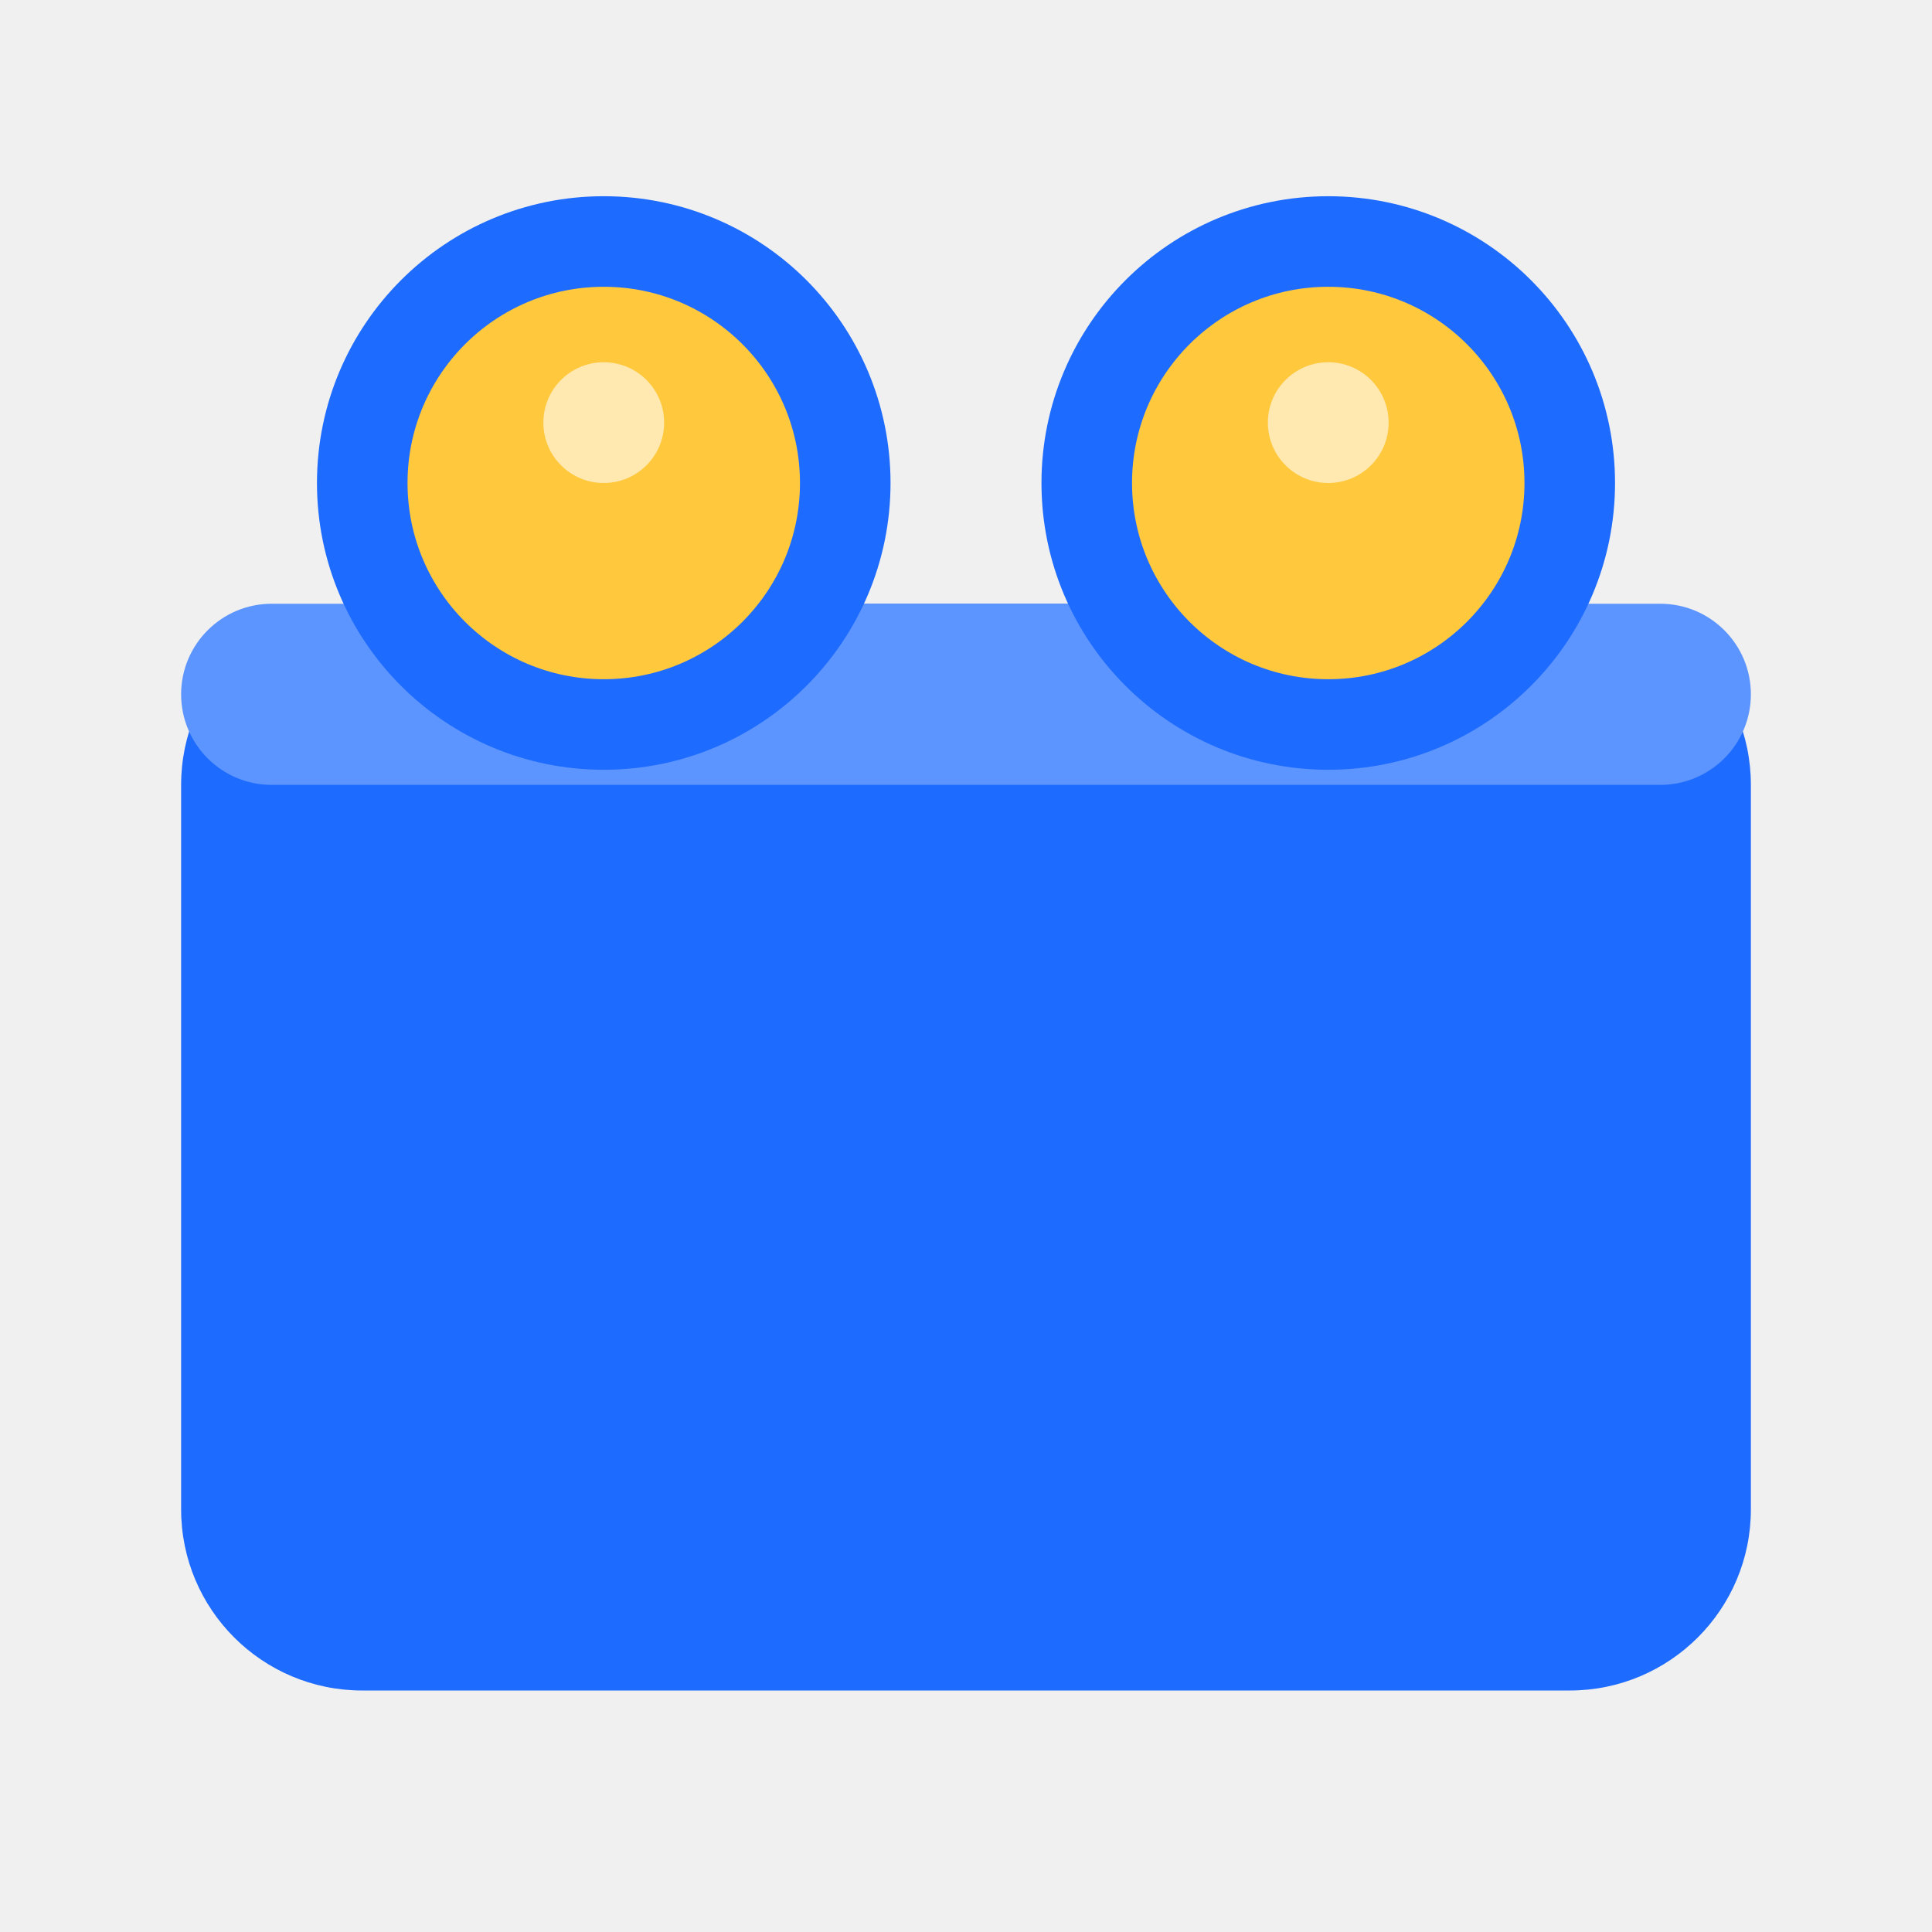
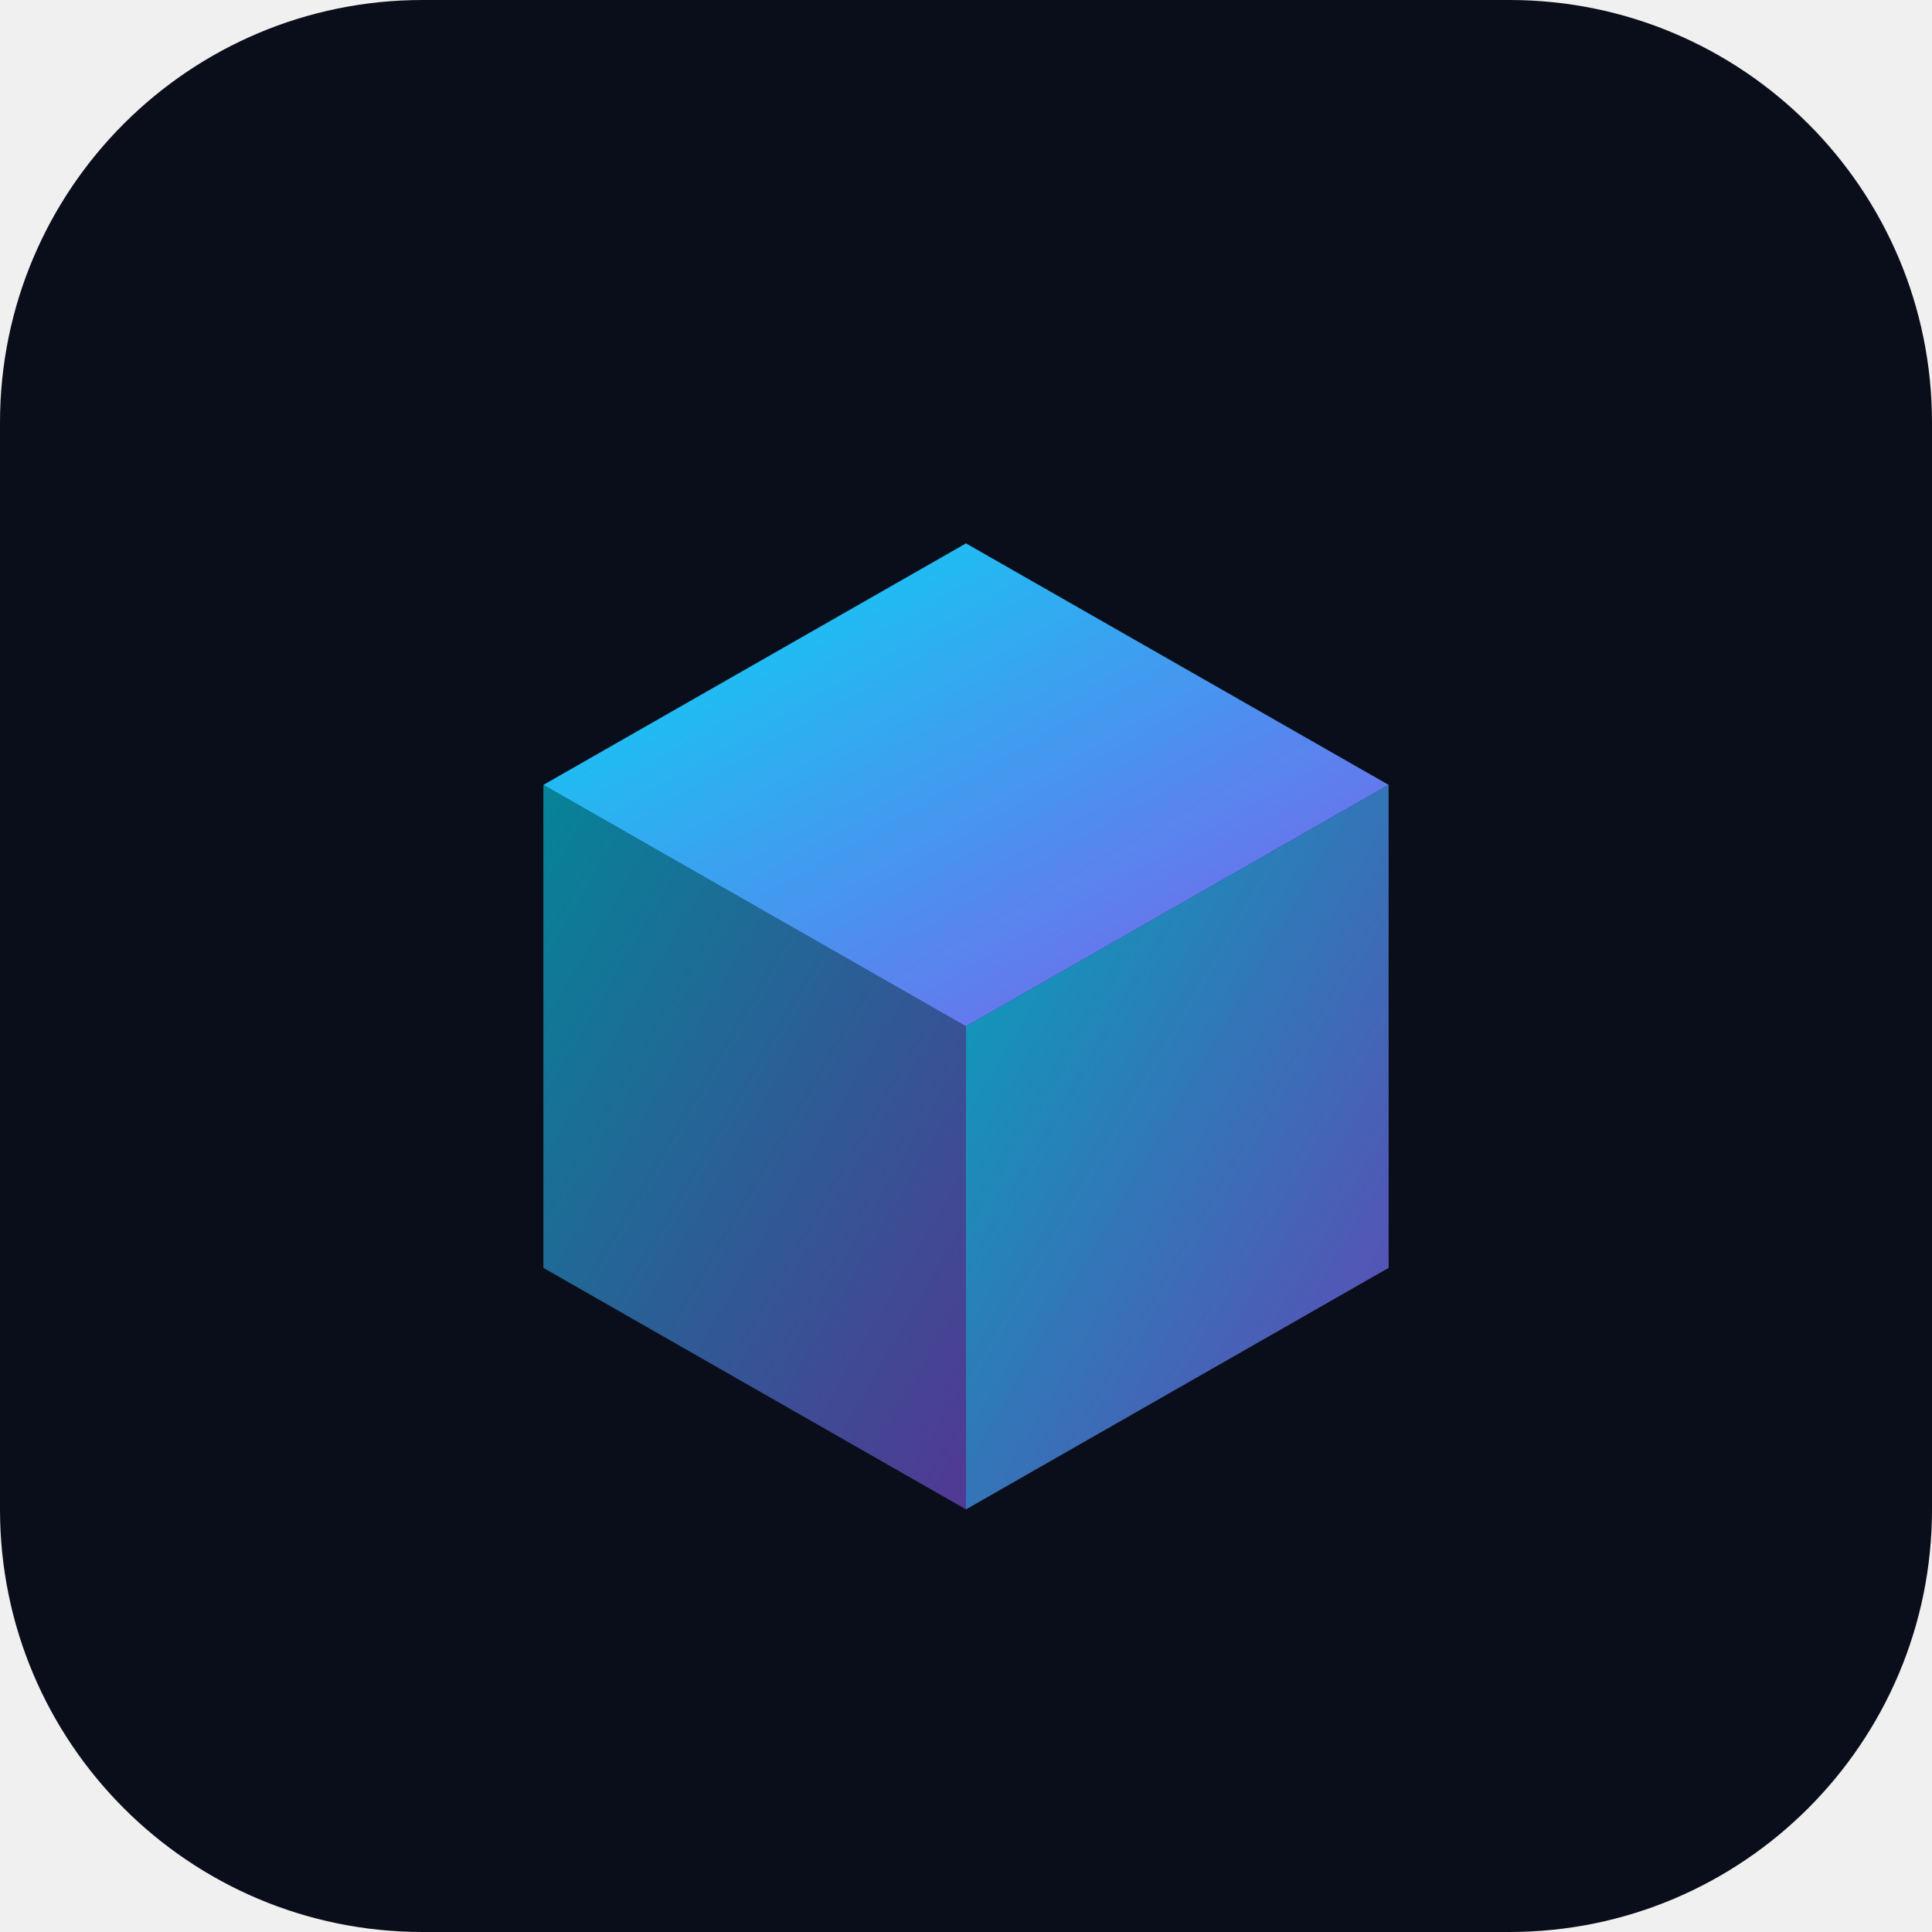
<svg xmlns="http://www.w3.org/2000/svg" viewBox="0 0 64 64">
-   <rect x="6" y="20" width="52" height="36" rx="6" fill="#1E6BFF" />
-   <rect x="6" y="20" width="52" height="6" rx="3" fill="#5C95FF" />
-   <circle cx="20" cy="16" r="8" fill="#FFC83D" stroke="#1E6BFF" stroke-width="3" />
-   <circle cx="44" cy="16" r="8" fill="#FFC83D" stroke="#1E6BFF" stroke-width="3" />
-   <circle cx="20" cy="14" r="2" fill="#FFFFFF" opacity="0.6" />
-   <circle cx="44" cy="14" r="2" fill="#FFFFFF" opacity="0.6" />
+   <defs>
+     <linearGradient id="g" x1="0" y1="0" x2="1" y2="1">
+       <stop offset="0%" stop-color="#00E5FF" />
+       <stop offset="100%" stop-color="#8B5CF6" />
+     </linearGradient>
+   </defs>
+   <rect width="64" height="64" rx="14" fill="#0A0E1A" />
+   <g transform="translate(32 34)">
+     <polygon points="0,-16 14,-8 0,0 -14,-8" fill="url(#g)" opacity="0.95" />
+     <polygon points="0,0 14,-8 14,8 0,16" fill="url(#g)" opacity="0.7" />
+     <polygon points="0,0 -14,-8 -14,8 0,16" fill="url(#g)" opacity="0.55" />
+   </g>
</svg>
